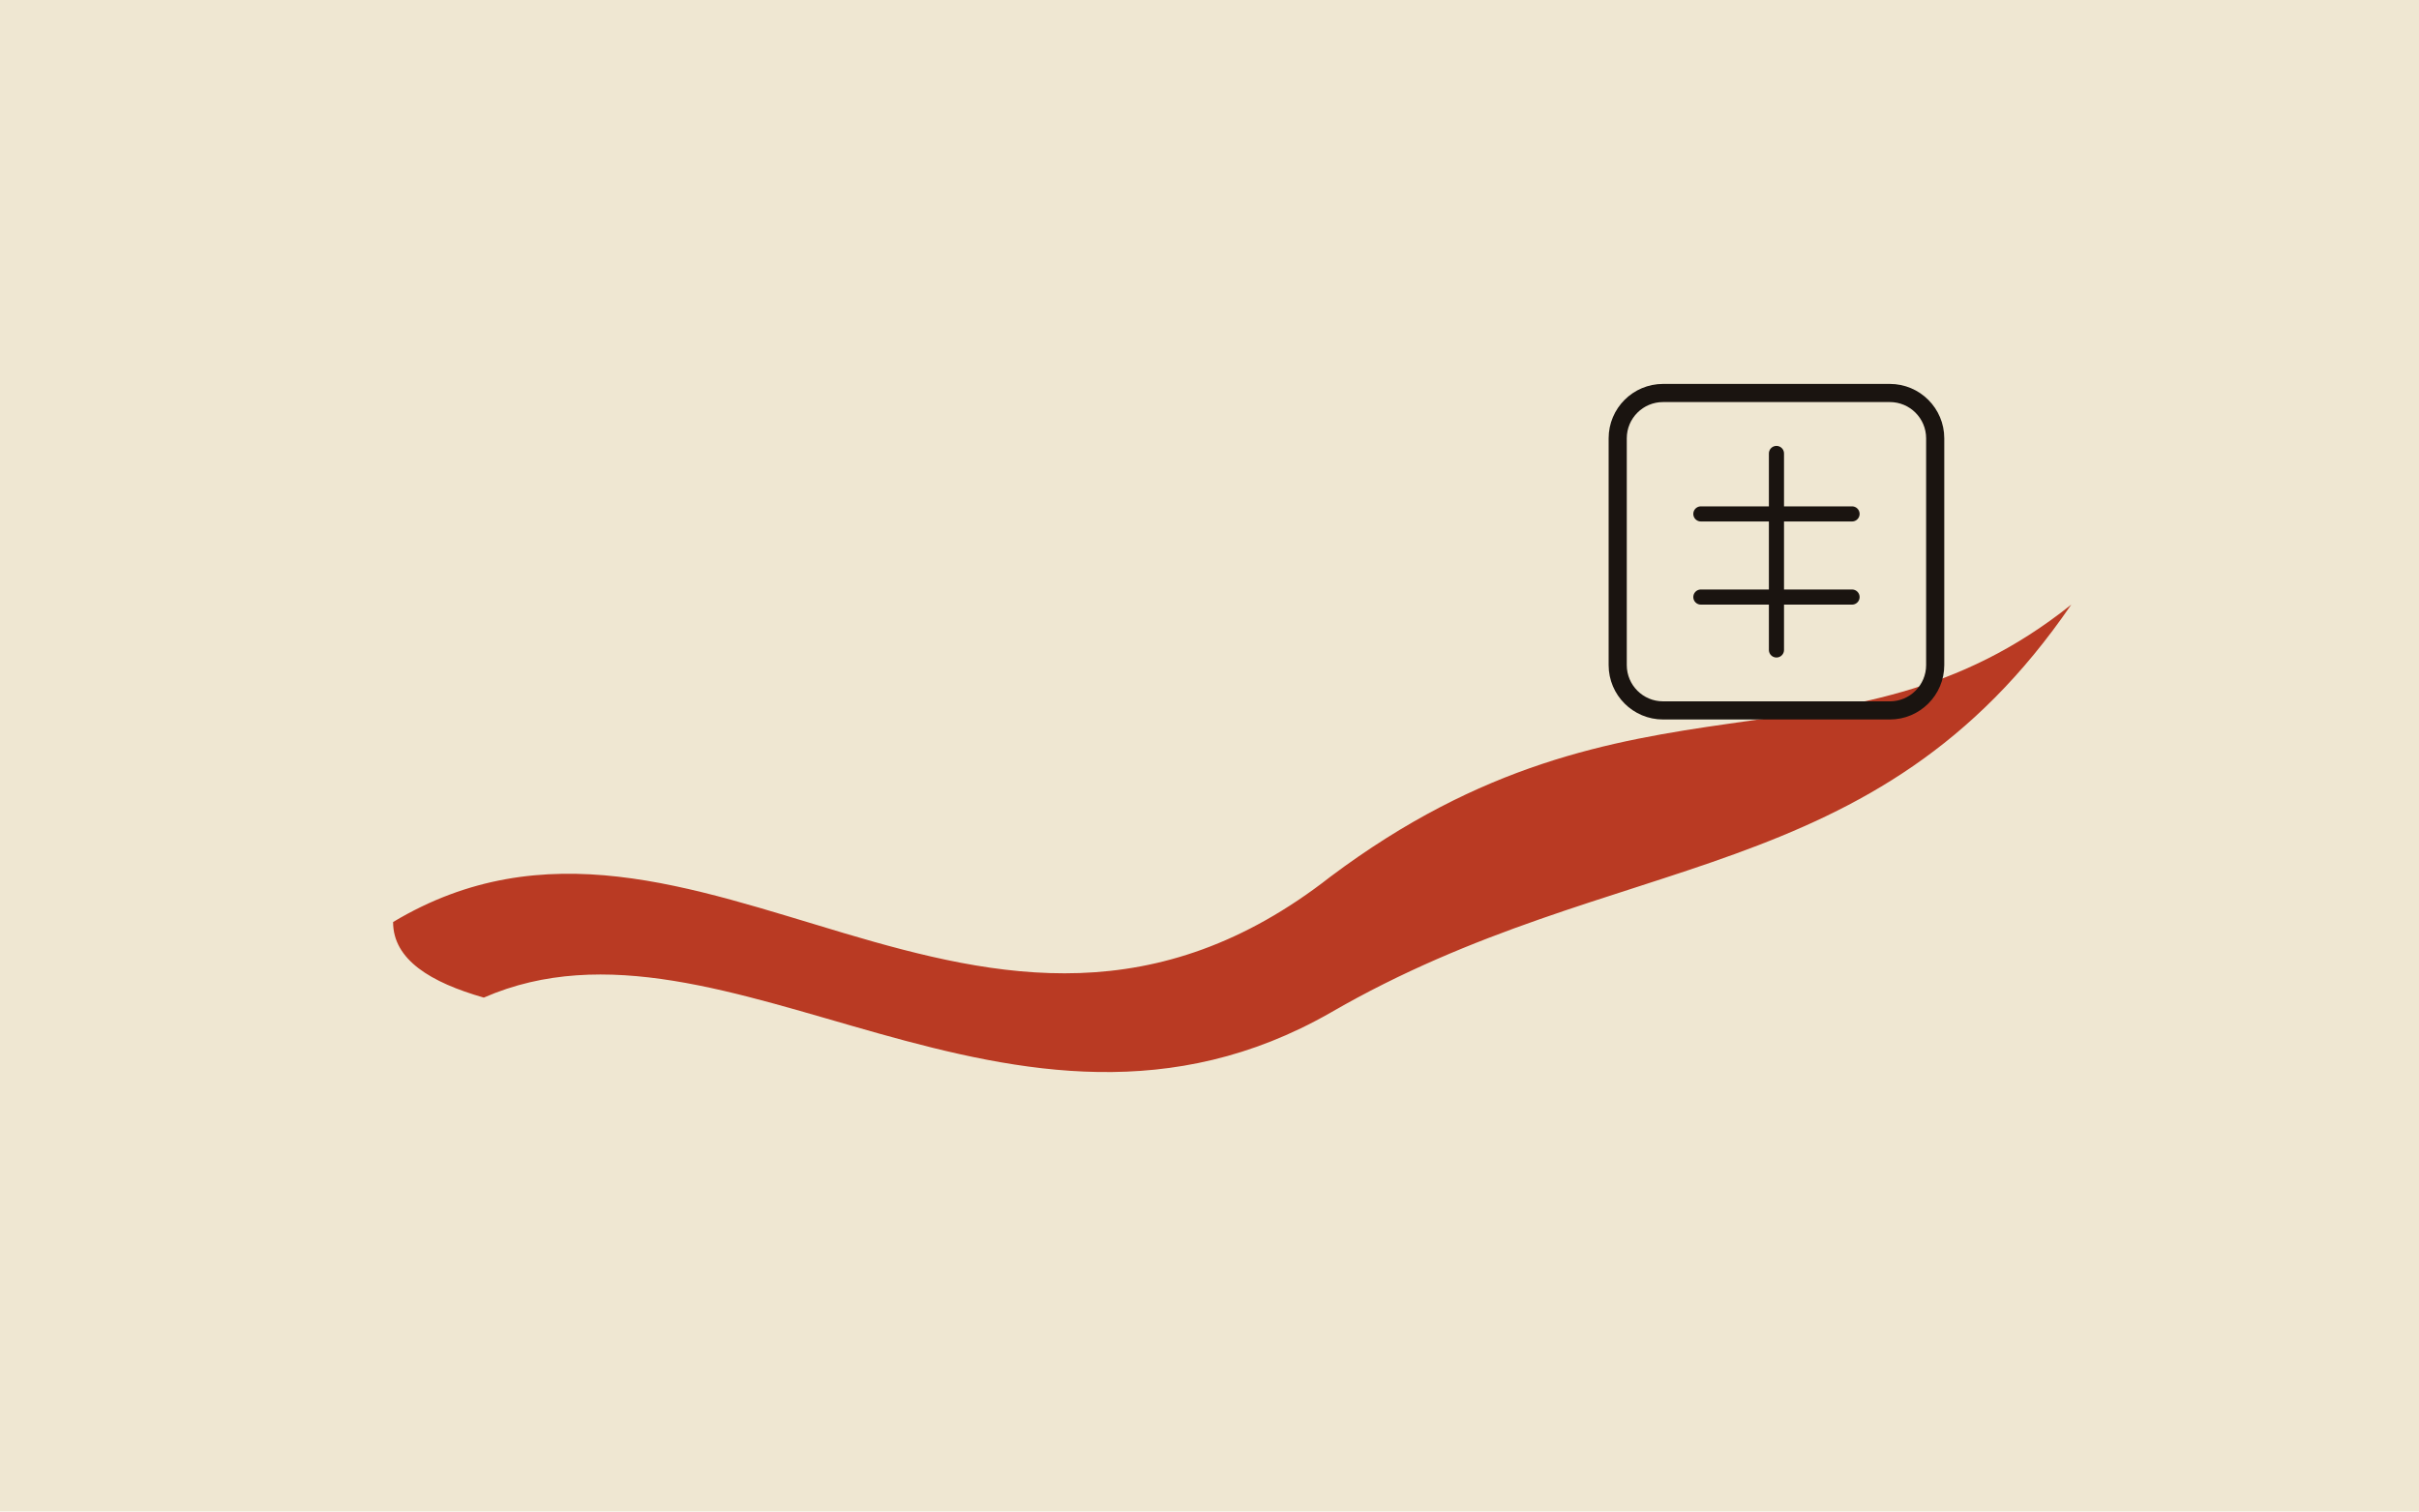
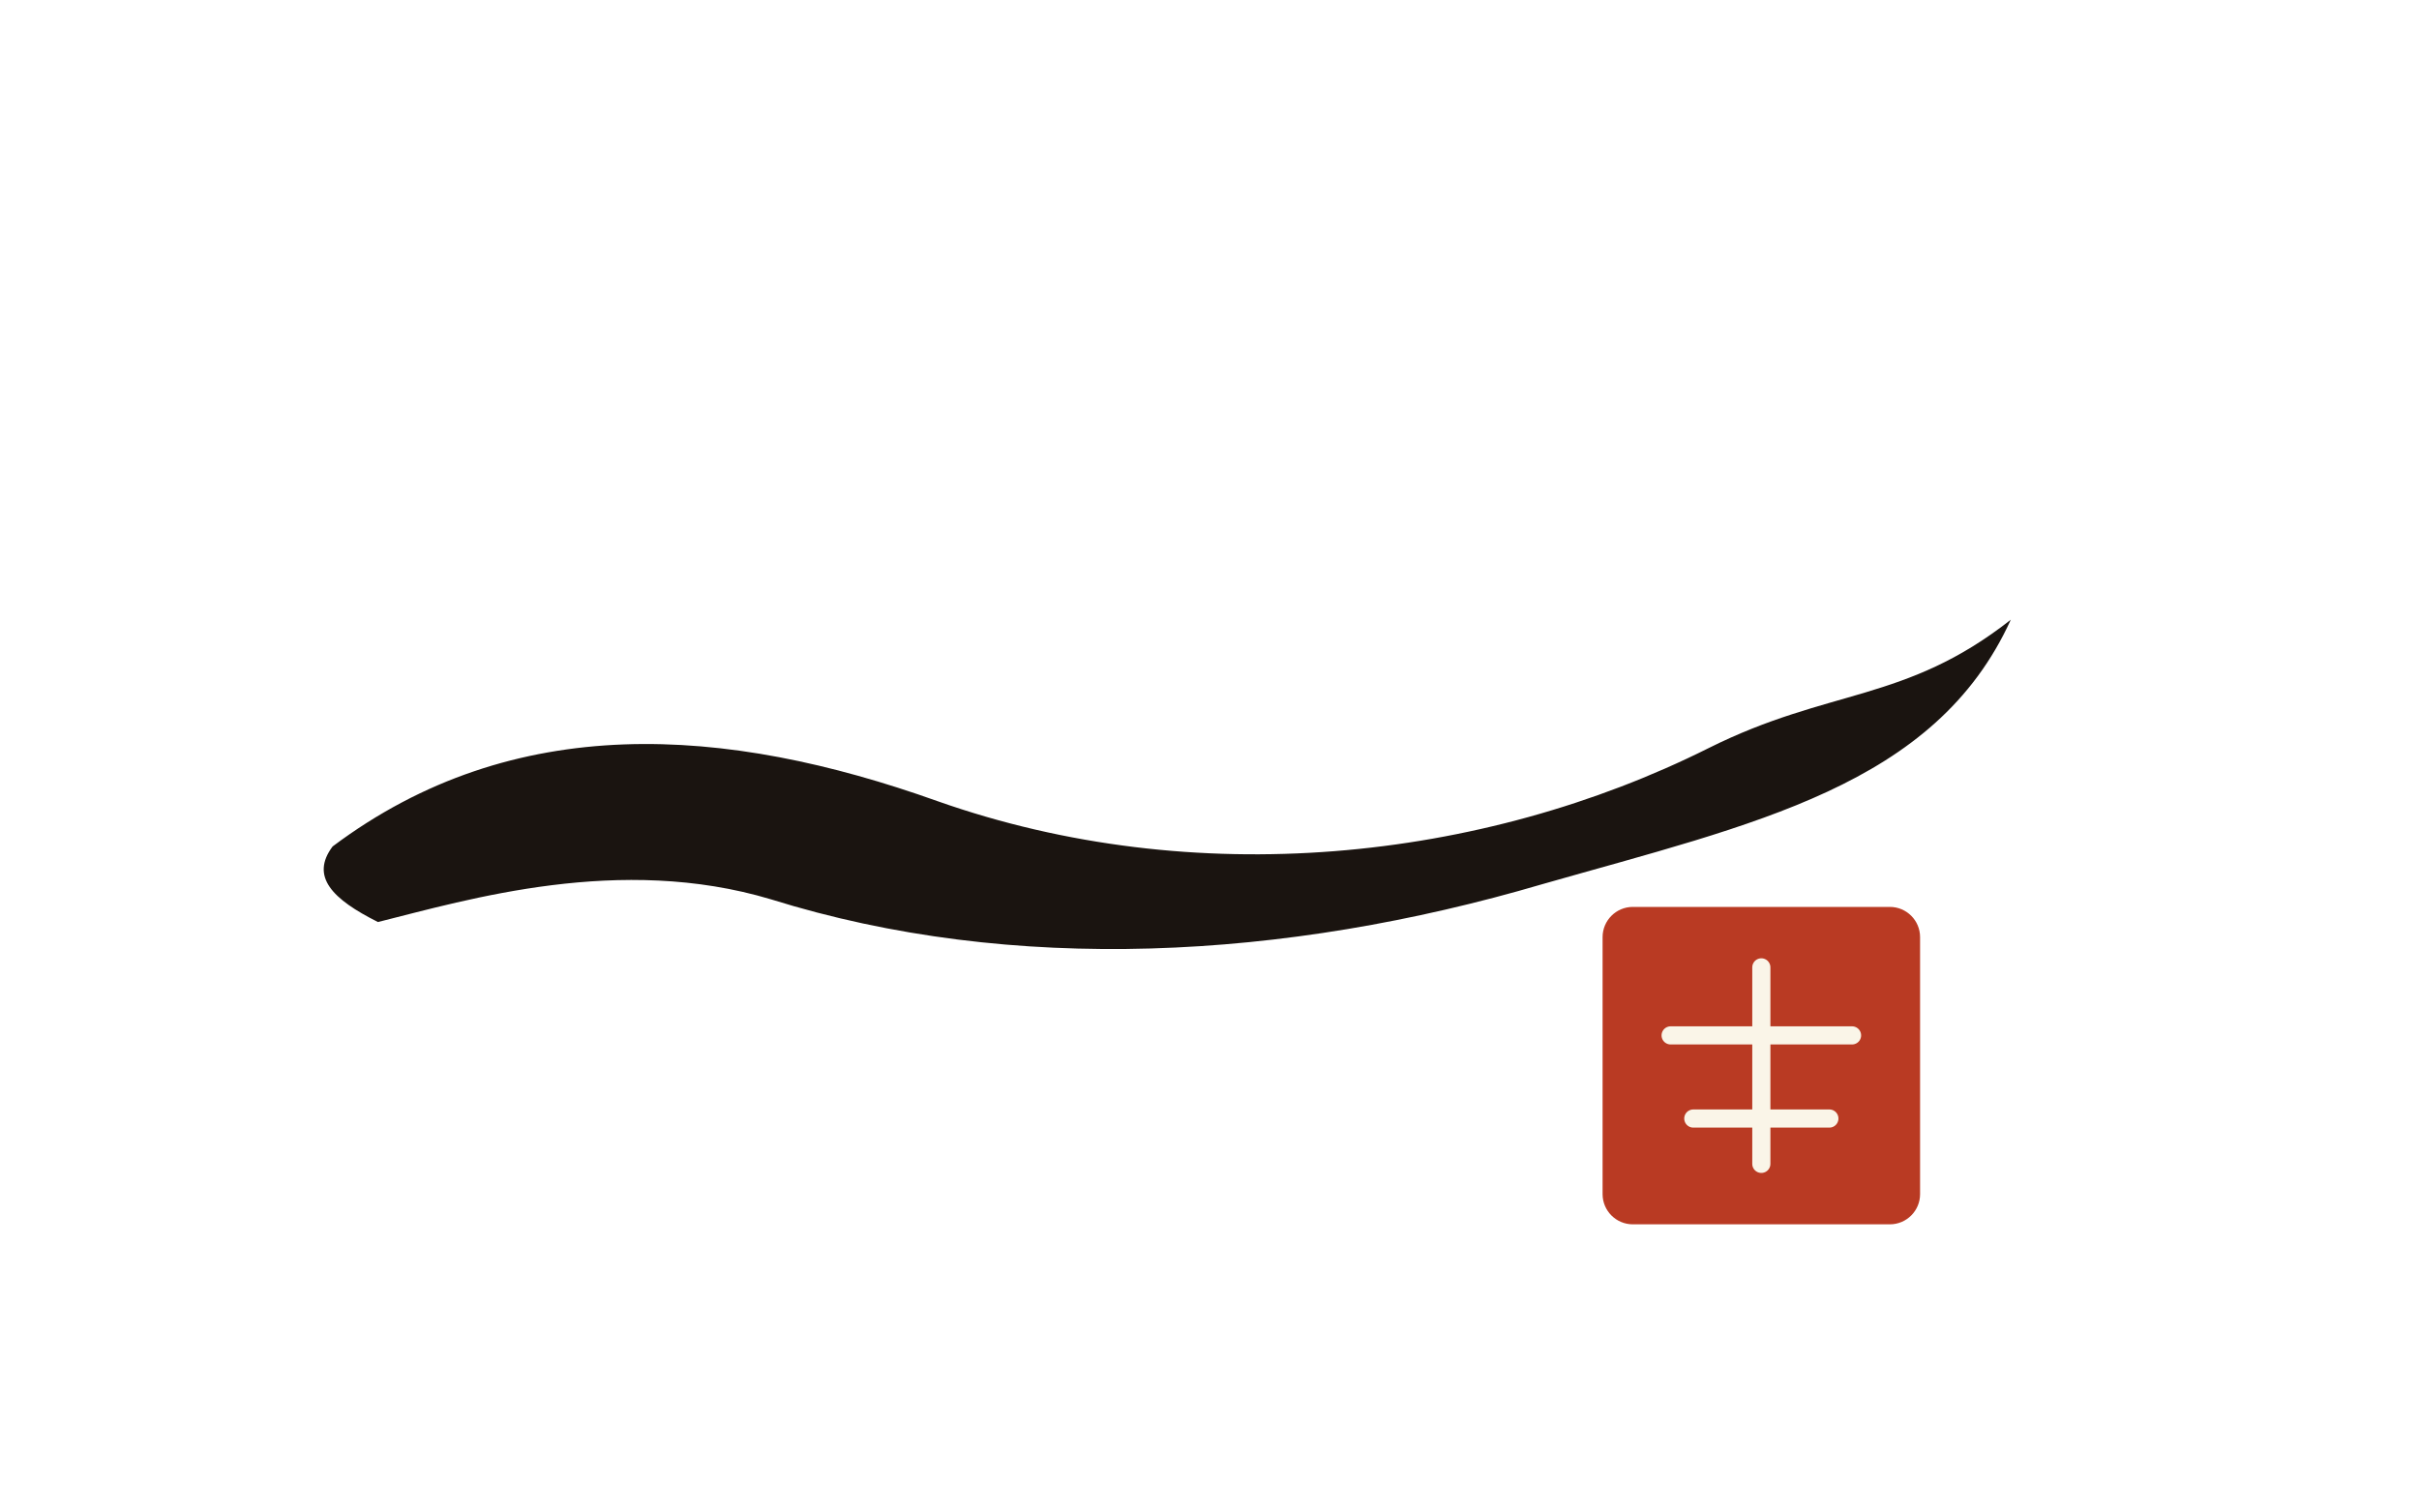
- <svg xmlns="http://www.w3.org/2000/svg" viewBox="0 0 320 200" role="img" aria-label="Illustration: a calligraphic brush stroke with a carved name seal">
-   <rect width="320" height="200" fill="#EFE7D2" />
-   <path d="M52 122 C 92 98, 130 152, 176 116 C 216 86, 244 104, 274 80 C 248 118, 214 112, 176 134 C 134 158, 96 118, 64 132 C 57 130, 52 127, 52 122 Z" fill="#B93A23" />
-   <g transform="translate(214,52)">
-     <rect x="0" y="0" width="42" height="42" rx="6" fill="none" stroke="#1A1410" stroke-width="2.4" />
-     <g stroke="#1A1410" stroke-width="2" stroke-linecap="round" fill="none">
-       <path d="M21 8 V34" />
-       <path d="M11 16 H31" />
-       <path d="M11 27 H31" />
-     </g>
+ <svg xmlns="http://www.w3.org/2000/svg" viewBox="0 0 320 200" role="img" aria-label="Illustration: a calligraphic ink brush stroke with a red name seal">
+   <path d="M44 112 C 68 94, 96 96, 124 106 C 158 118, 196 114, 226 99 C 242 91, 252 93, 266 82 C 256 104, 232 109, 204 117 C 170 127, 134 129, 102 119 C 82 113, 62 119, 50 122 C 44 119, 41 116, 44 112 Z" fill="#1A1410" />
+   <rect x="212" y="120" width="42" height="42" rx="4" fill="#B93A23" />
+   <g stroke="#FAF5E8" stroke-width="2.4" stroke-linecap="round" fill="none">
+     <path d="M233 128 V154" />
+     <path d="M221 137 H245" />
+     <path d="M224 148 H242" />
  </g>
</svg>
